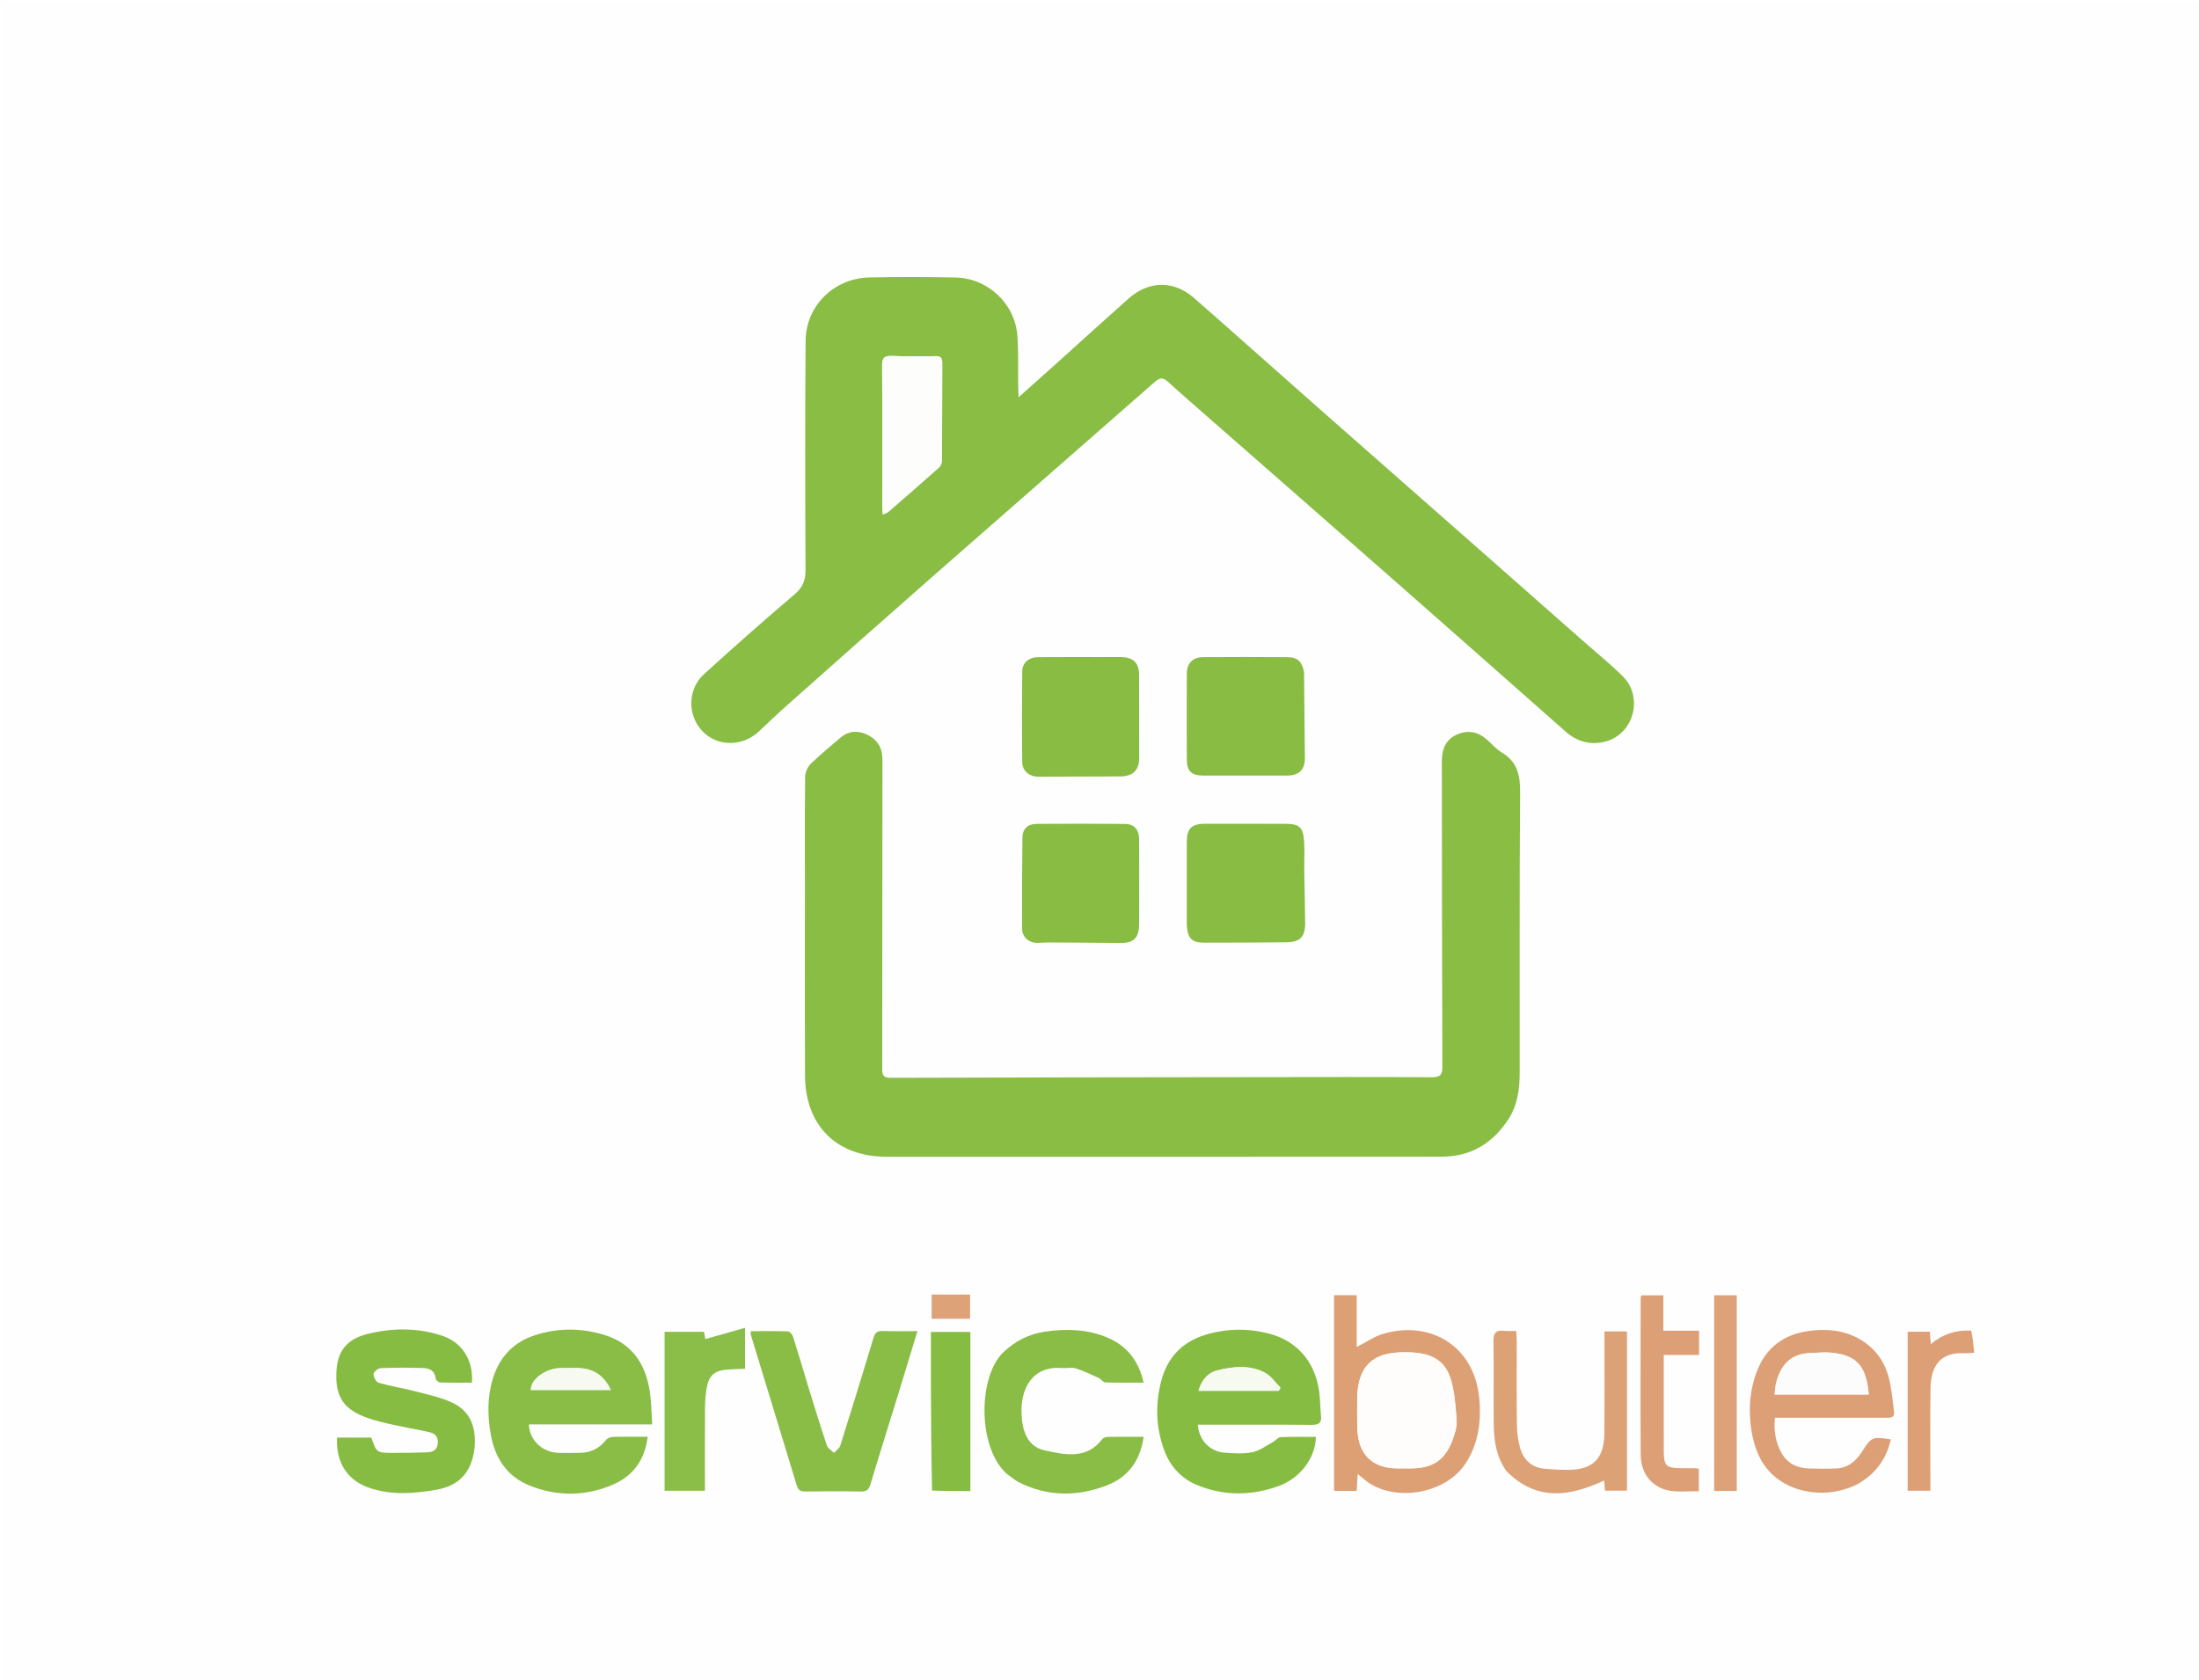
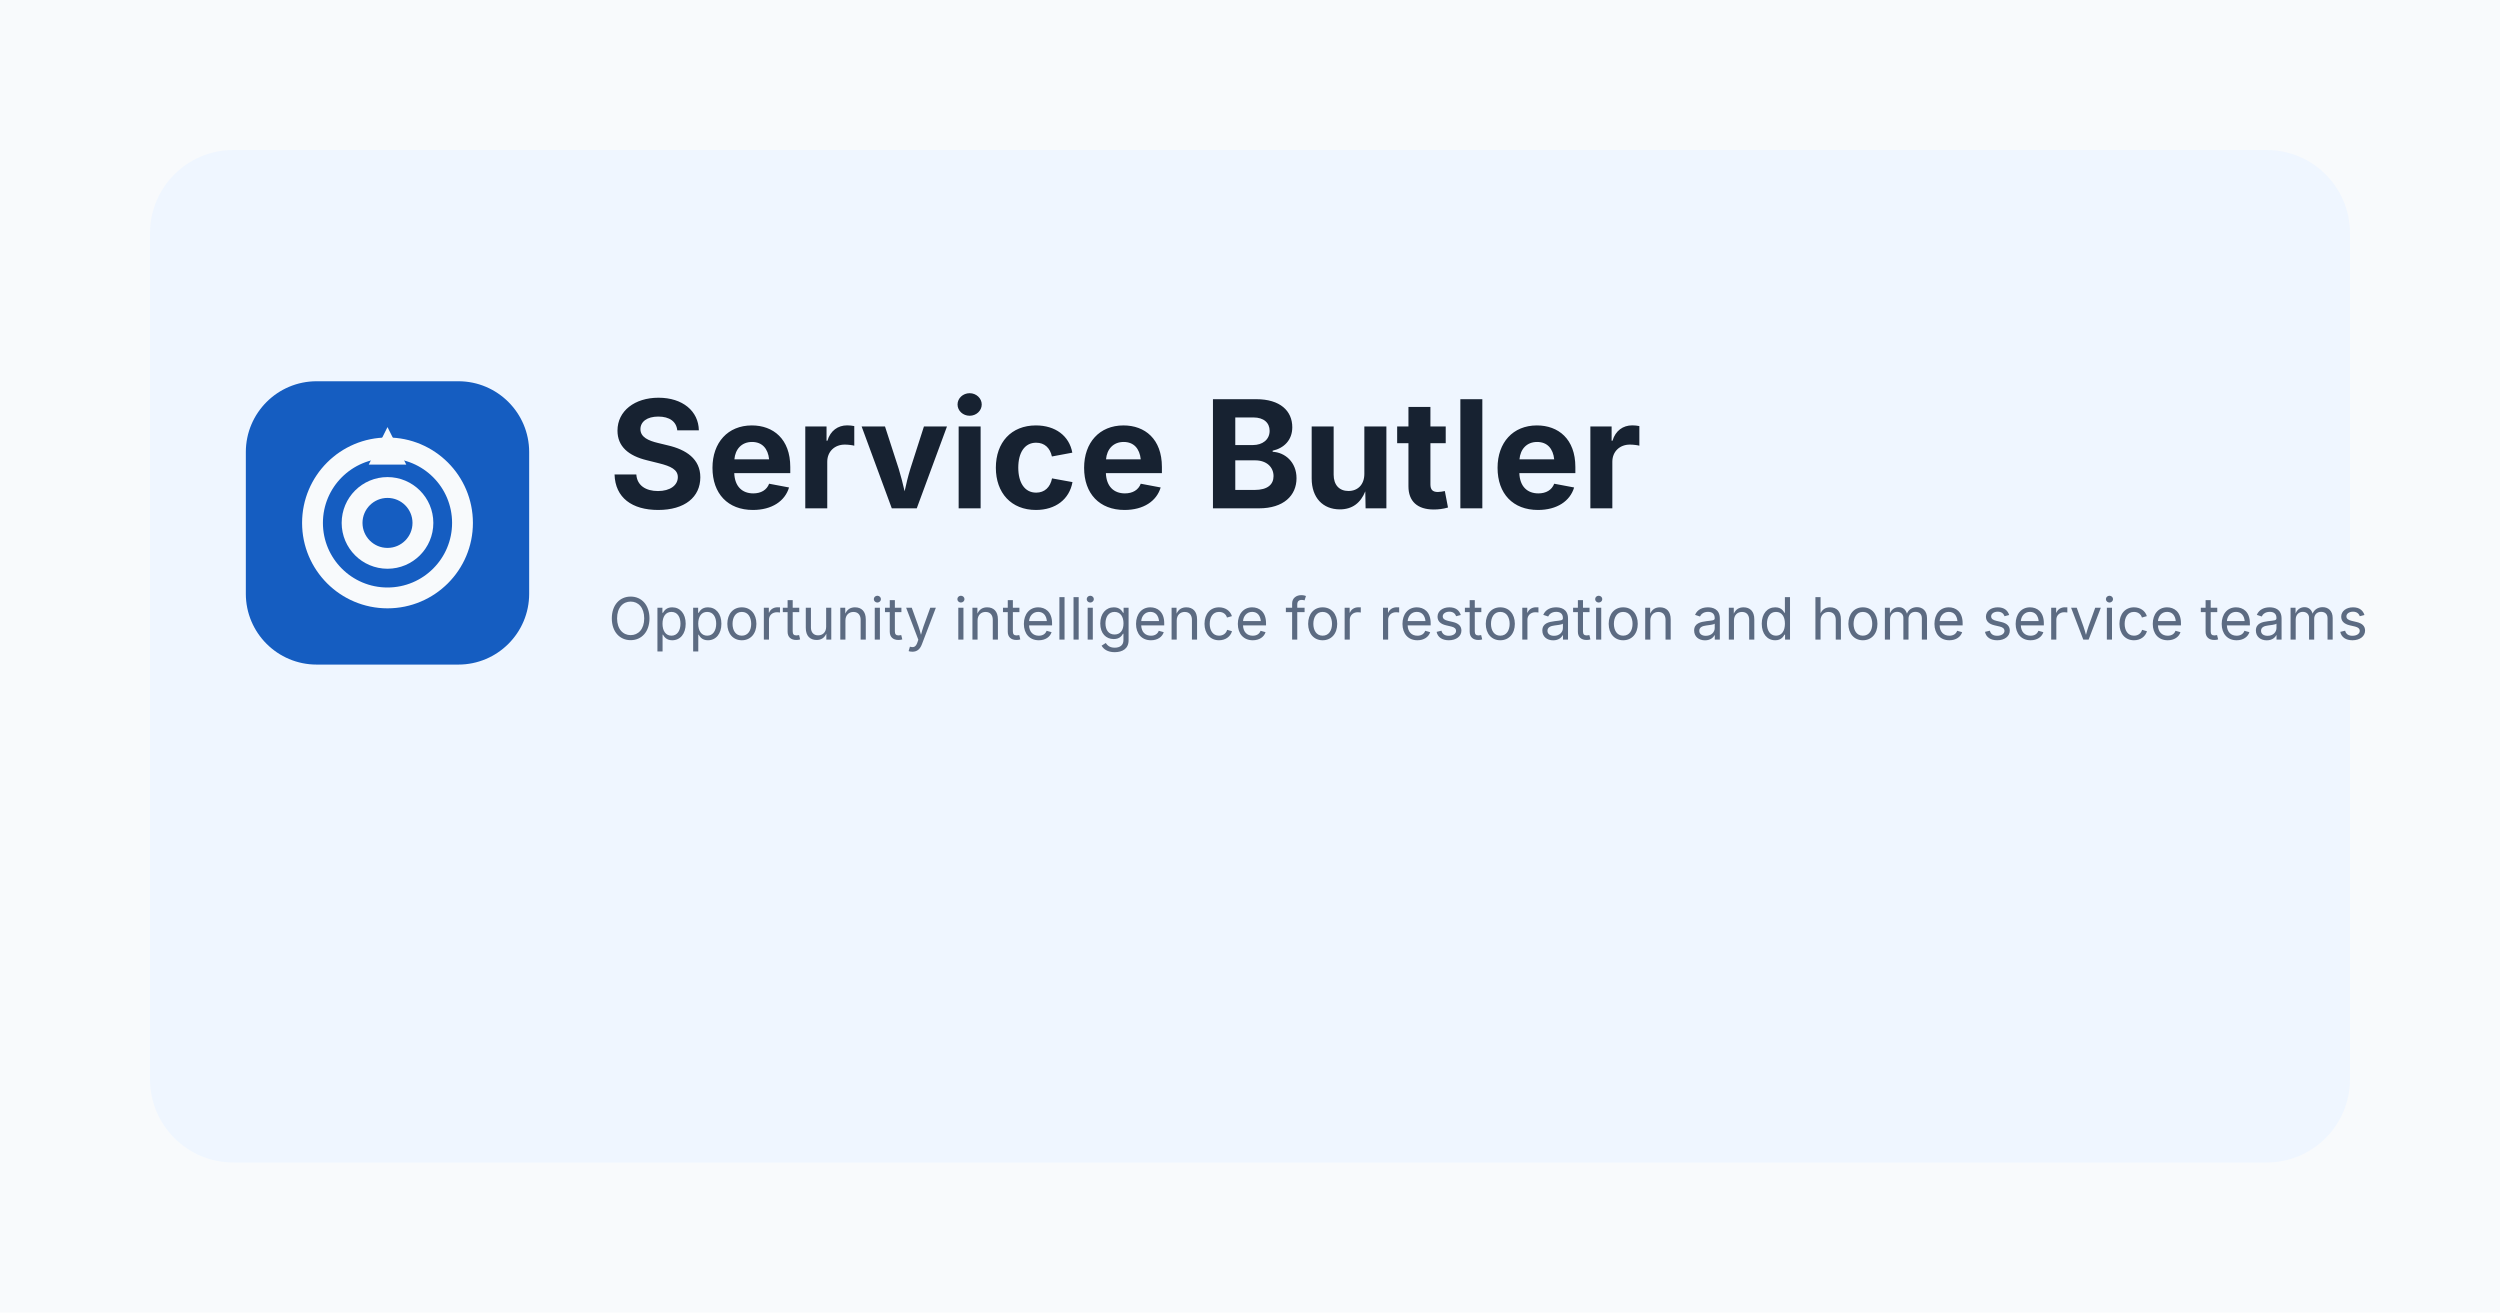
- <svg xmlns="http://www.w3.org/2000/svg" version="1.1" id="Layer_1" x="0px" y="0px" width="100%" viewBox="0 0 1228 938" enable-background="new 0 0 1228 938" xml:space="preserve">
-   <path fill="#FEFEFE" opacity="1" stroke="none" d=" M827,939   C551.365,939 276.23,939 1.048,939   C1.048,626.401 1.048,313.802 1.048,1.102   C410.218,1.102 819.437,1.102 1228.828,1.102   C1228.828,313.667 1228.828,626.333 1228.828,939   C1095.135,939 961.318,939 827,939  M884.838,358.669   C867.867,343.692 850.913,328.696 833.923,313.741   C801.681,285.361 769.395,257.031 737.175,228.628   C713.699,207.932 690.37,187.068 666.833,166.443   C655.446,156.465 641.517,156.677 630.187,166.758   C616.38,179.042 602.719,191.488 588.978,203.847   C582.603,209.581 576.189,215.273 568.862,221.814   C568.731,218.986 568.614,217.417 568.594,215.848   C568.473,206.522 568.797,197.169 568.18,187.877   C566.972,169.701 551.82,155.334 533.512,154.971   C517.523,154.655 501.518,154.632 485.53,154.944   C465.872,155.327 450.06,170.664 449.887,190.295   C449.511,232.936 449.644,275.583 449.839,318.226   C449.866,324.035 448.327,327.999 443.756,331.887   C426.636,346.446 409.796,361.347 393.156,376.456   C383.887,384.874 383.792,399.505 392.28,408.354   C400.627,417.057 414.57,417.106 423.759,408.493   C428.981,403.598 434.147,398.639 439.498,393.889   C466.389,370.025 493.257,346.134 520.274,322.413   C561.804,285.95 603.469,249.64 645,213.179   C647.701,210.807 649.53,210.734 652.189,213.155   C660.314,220.55 668.626,227.741 676.889,234.985   C711.436,265.276 746.025,295.518 780.535,325.852   C811.794,353.329 842.993,380.874 874.163,408.452   C880.831,414.351 888.47,416.36 896.883,414.008   C912.473,409.648 917.796,389.2 906.257,377.729   C899.656,371.167 892.378,365.288 884.838,358.669  M449.507,495.5   C449.505,530.49 449.393,565.48 449.535,600.469   C449.65,628.637 467.134,645.983 495.22,645.993   C575.529,646.02 655.838,645.988 736.147,645.975   C759.14,645.972 782.133,645.966 805.126,645.94   C821.321,645.922 833.404,638.591 842.21,625.235   C847.506,617.204 848.627,608.194 848.64,598.971   C848.714,546.987 848.45,495 848.899,443.02   C848.983,433.285 847.575,425.577 838.702,420.268   C835.473,418.336 832.951,415.242 830.039,412.757   C825.163,408.595 819.72,407.584 813.766,410.146   C807.856,412.69 805.497,417.553 805.216,423.665   C805.116,425.826 805.185,427.996 805.187,430.162   C805.248,485.312 805.263,540.462 805.463,595.611   C805.479,600.091 804.383,601.614 799.671,601.587   C767.686,601.403 735.699,601.489 703.713,601.527   C634.903,601.607 566.093,601.669 497.284,601.901   C492.738,601.916 492.661,599.76 492.666,596.394   C492.747,540.578 492.753,484.761 492.772,428.945   C492.773,426.779 492.833,424.607 492.689,422.449   C492.279,416.322 488.867,412.165 483.433,409.897   C478.536,407.852 473.652,408.242 469.413,411.904   C463.872,416.69 458.15,421.293 452.91,426.39   C451.135,428.117 449.657,431.095 449.627,433.52   C449.378,453.844 449.498,474.173 449.507,495.5  M322.378,811.356   C318.712,811.351 315.039,811.495 311.382,811.313   C302.698,810.882 295.573,804.065 295.349,795.459   C318.078,795.459 340.799,795.459 364.203,795.459   C363.765,788.927 363.751,783.091 362.918,777.374   C360.653,761.846 353.011,750.196 337.398,745.454   C324.556,741.554 311.51,741.457 298.627,745.676   C286.49,749.651 278.787,758.044 275.153,770.133   C272.125,780.206 272.204,790.473 274.011,800.77   C276.352,814.109 282.917,824.465 295.79,829.628   C311.305,835.851 327.202,835.615 342.412,829.024   C353.496,824.221 360.193,815.191 361.693,802.361   C354.926,802.361 348.607,802.266 342.294,802.438   C340.966,802.474 339.201,803.127 338.43,804.115   C334.55,809.086 329.576,811.469 322.378,811.356  M737.605,789.653   C737.408,786.502 737.238,783.349 737.008,780.2   C735.71,762.369 725.569,749.264 709.083,744.859   C697.131,741.665 685.072,741.815 673.149,745.416   C660.093,749.36 651.876,758.204 648.481,771.159   C645.081,784.136 645.471,797.23 650.146,809.91   C653.451,818.877 659.614,825.66 668.461,829.313   C683.373,835.47 698.606,835.346 713.742,829.994   C725.885,825.7 734.61,814.357 734.856,802.443   C728.262,802.443 721.655,802.293 715.066,802.566   C713.714,802.622 712.495,804.384 711.097,805.144   C707.276,807.22 703.585,810.094 699.486,810.953   C694.533,811.992 689.191,811.614 684.058,811.262   C675.659,810.686 669.534,804.343 668.924,795.628   C670.75,795.628 672.536,795.628 674.323,795.628   C693.647,795.628 712.973,795.527 732.296,795.711   C736.289,795.749 738.365,794.856 737.605,789.653  M265.004,808.309   C266.034,797.639 263.041,788.455 253.083,783.569   C246.629,780.402 239.301,778.919 232.264,777.068   C225.384,775.258 218.311,774.164 211.477,772.218   C210.072,771.818 208.557,769.024 208.577,767.351   C208.592,766.182 211.095,764.107 212.553,764.047   C220.495,763.722 228.464,763.705 236.409,763.988   C239.846,764.11 242.888,765.478 243.27,769.832   C243.343,770.667 244.874,772.006 245.769,772.036   C251.705,772.233 257.651,772.138 263.542,772.138   C264.476,759.921 258.232,749.743 247.185,746.029   C233.274,741.352 218.988,741.469 204.918,745.026   C193.904,747.811 188.761,754.385 187.968,764.553   C186.925,777.92 190.508,785.328 201.29,790.265   C206.062,792.449 211.299,793.752 216.441,794.962   C224.194,796.787 232.078,798.055 239.849,799.818   C243.041,800.542 244.934,802.532 244.435,806.34   C243.943,810.096 241.389,810.923 238.46,811.046   C232.311,811.302 226.15,811.333 219.994,811.358   C210.366,811.398 210.247,811.282 207.378,802.801   C200.938,802.801 194.553,802.801 188.211,802.801   C187.531,816.85 194.003,826.898 206.656,831.041   C218.826,835.025 231.261,834.155 243.632,831.961   C256.463,829.684 263.336,822.261 265.004,808.309  M662.746,517.195   C663.271,524.094 665.566,526.42 672.428,526.425   C687.755,526.437 703.083,526.342 718.41,526.214   C725.952,526.151 728.883,523.191 728.846,515.488   C728.799,506.004 728.489,496.522 728.36,487.038   C728.283,481.389 728.616,475.721 728.262,470.094   C727.741,461.812 725.697,460.075 717.437,460.051   C702.607,460.01 687.778,460.003 672.948,460.018   C665.415,460.025 662.755,462.682 662.74,470.275   C662.709,485.604 662.737,500.934 662.746,517.195  M728.205,374.944   C727.15,369.494 724.596,367.034 719.139,366.994   C703.311,366.877 687.482,366.868 671.654,366.978   C666.055,367.017 662.779,370.496 662.758,376.14   C662.697,392.135 662.686,408.131 662.76,424.126   C662.791,430.624 665.4,433.109 671.961,433.122   C687.621,433.151 703.281,433.137 718.942,433.101   C725.431,433.086 728.743,429.755 728.692,423.316   C728.568,407.494 728.404,391.672 728.205,374.944  M562.354,823.146   C564.51,824.678 566.516,826.509 568.849,827.694   C584.959,835.872 601.628,835.853 618.103,829.508   C629.939,824.949 636.795,815.701 638.641,802.384   C631.724,802.384 625.11,802.326 618.498,802.445   C617.453,802.464 616.043,802.993 615.441,803.777   C606.572,815.323 594.337,812.332 583.333,809.939   C573.346,807.767 570.772,798.458 570.451,789.122   C569.992,775.742 576.246,762.553 593.27,763.98   C595.751,764.188 598.453,763.42 600.722,764.143   C605.176,765.561 609.429,767.641 613.696,769.598   C614.984,770.188 616.022,771.977 617.214,772.017   C624.254,772.252 631.305,772.133 638.641,772.133   C635.875,759.933 629.379,751.623 618.493,747   C607.277,742.237 595.542,741.913 583.697,743.634   C574.774,744.931 567.167,748.749 560.442,755.028   C546.404,768.136 545.487,807.636 562.354,823.146  M636.177,499.5   C636.168,489.183 636.226,478.865 636.123,468.549   C636.071,463.345 633.331,460.183 628.324,460.132   C611.852,459.962 595.376,459.965 578.904,460.103   C573.872,460.146 571.017,462.906 570.956,467.846   C570.747,484.816 570.7,501.79 570.788,518.761   C570.812,523.383 574.766,526.673 579.37,526.552   C581.53,526.495 583.69,526.297 585.849,526.309   C599.157,526.382 612.466,526.459 625.773,526.613   C632.95,526.697 636.023,523.794 636.118,516.474   C636.187,511.15 636.16,505.825 636.177,499.5  M612.498,366.945   C601.519,366.951 590.54,366.907 579.561,366.988   C574.716,367.023 570.896,370.16 570.847,374.721   C570.667,391.686 570.661,408.655 570.835,425.62   C570.885,430.542 574.946,433.756 579.758,433.728   C595.038,433.638 610.319,433.603 625.599,433.596   C632.513,433.592 636.161,430.183 636.172,423.362   C636.197,407.892 636.189,392.421 636.125,376.951   C636.097,370.179 632.855,367.031 625.973,366.942   C621.815,366.889 617.656,366.939 612.498,366.945  M451.107,773.385   C448.36,764.338 445.678,755.271 442.787,746.27   C442.42,745.127 440.988,743.541 440.002,743.507   C433.102,743.266 426.19,743.379 419.383,743.379   C419.248,744.437 419.097,744.789 419.183,745.068   C427.791,773.292 436.441,801.502 445.003,829.74   C445.781,832.308 447.202,832.949 449.722,832.919   C460.052,832.795 470.388,832.739 480.715,832.943   C483.976,833.007 485.215,831.877 486.137,828.789   C491.225,811.756 496.61,794.813 501.846,777.824   C505.305,766.602 508.684,755.355 512.331,743.355   C505.387,743.355 499.114,743.508 492.855,743.29   C489.779,743.183 488.632,744.295 487.752,747.235   C481.747,767.306 475.542,787.317 469.231,807.294   C468.739,808.851 466.952,809.999 465.767,811.336   C464.407,810.02 462.337,808.942 461.8,807.348   C458.098,796.353 454.715,785.25 451.107,773.385  M744.997,806.5   C744.997,815.114 744.997,823.729 744.997,832.595   C749.483,832.595 753.381,832.595 757.629,832.595   C757.802,829.485 757.961,826.629 758.151,823.202   C759.474,824.222 760.294,824.75 760.991,825.408   C775.493,839.1 807.605,836.003 819.495,815.591   C825.765,804.826 827.215,793.22 826.096,781.001   C823.442,752.003 799.29,737.244 772.79,744.754   C767.595,746.226 762.926,749.552 757.629,752.216   C757.629,742.583 757.629,732.986 757.629,723.316   C753.263,723.316 749.355,723.316 744.997,723.316   C744.997,750.921 744.997,778.211 744.997,806.5  M1037.26,828.893   C1047.187,823.309 1053.407,815.036 1055.911,803.832   C1045.547,802.146 1045.016,802.469 1039.758,810.732   C1036.404,816.003 1031.884,819.828 1025.285,820.069   C1020.294,820.251 1015.287,820.22 1010.294,820.072   C1003.517,819.87 997.903,817.21 994.661,811.057   C991.603,805.253 990.414,798.961 991.193,791.739   C993.209,791.739 994.989,791.739 996.769,791.739   C1015.427,791.739 1034.085,791.738 1052.743,791.74   C1055.257,791.741 1058.219,792.164 1057.686,788.183   C1056.807,781.624 1056.356,774.912 1054.574,768.589   C1051.916,759.161 1046.195,751.875 1037.207,747.139   C1028.5,742.55 1019.24,742.042 1010.034,743.281   C996.422,745.113 986.31,752.344 981.202,765.573   C976.961,776.557 976.235,787.92 978.159,799.426   C979.693,808.594 982.905,817.067 989.961,823.616   C1001.646,834.462 1021.034,836.794 1037.26,828.893  M841.529,821.887   C858.282,838.636 876.71,835.654 895.812,826.792   C895.946,828.42 896.106,830.37 896.277,832.456   C900.505,832.456 904.529,832.456 908.58,832.456   C908.58,802.602 908.58,773.185 908.58,743.561   C904.358,743.561 900.452,743.561 895.994,743.561   C895.994,745.802 895.994,747.757 895.994,749.713   C895.994,766.544 896.096,783.376 895.961,800.206   C895.845,814.687 889.506,820.916 875.203,820.851   C871.055,820.833 866.9,820.581 862.764,820.243   C855.411,819.641 850.816,815.348 848.878,808.545   C847.712,804.452 847.142,800.066 847.087,795.801   C846.883,780.139 847.014,764.473 846.994,748.809   C846.992,747.062 846.828,745.316 846.723,743.257   C844.161,743.257 842.153,743.469 840.206,743.215   C835.455,742.595 833.895,744.331 833.992,749.254   C834.302,764.913 833.943,780.583 834.171,796.245   C834.3,805.123 835.748,813.805 841.529,821.887  M371.126,779.5   C371.126,797.096 371.126,814.693 371.126,832.515   C378.905,832.515 386.096,832.515 393.654,832.515   C393.654,817.035 393.582,801.91 393.701,786.786   C393.734,782.657 393.993,778.464 394.768,774.42   C395.985,768.071 399.317,765.381 405.728,764.885   C409.136,764.622 412.558,764.542 416.052,764.375   C416.052,756.907 416.052,749.989 416.052,741.511   C408.229,743.727 401.075,745.753 393.898,747.786   C393.745,746.975 393.424,745.271 393.135,743.731   C385.672,743.731 378.593,743.731 371.126,743.731   C371.126,755.574 371.126,767.037 371.126,779.5  M520.866,832.692   C527.793,832.692 534.72,832.692 541.891,832.692   C541.891,802.78 541.891,773.374 541.891,743.821   C534.508,743.821 527.332,743.821 519.849,743.821   C519.849,754.408 519.817,764.549 519.855,774.689   C519.929,793.824 520.043,812.96 520.866,832.692  M929.12,792.5   C929.12,780.745 929.12,768.989 929.12,756.665   C936.092,756.665 942.338,756.665 948.837,756.665   C948.837,752.014 948.837,747.946 948.837,743.129   C942.213,743.129 935.854,743.129 928.884,743.129   C928.884,736.01 928.884,729.623 928.884,723.363   C924.331,723.363 920.425,723.363 916.651,723.363   C916.413,724.032 916.21,724.336 916.21,724.641   C916.171,753.765 916.033,782.891 916.218,812.015   C916.257,818.057 917.998,823.894 922.945,828.114   C930.638,834.674 939.757,832.552 948.686,832.813   C948.686,828.237 948.686,824.214 948.686,820.311   C947.935,820.113 947.618,819.96 947.299,819.956   C944.137,819.917 940.976,819.916 937.814,819.877   C930.625,819.789 929.174,818.321 929.127,810.976   C929.09,805.151 929.12,799.325 929.12,792.5  M1100.353,742.952   C1092.127,742.673 1084.766,745.09 1078.224,750.614   C1078.028,747.94 1077.874,745.835 1077.718,743.713   C1073.337,743.713 1069.309,743.713 1065.299,743.713   C1065.299,773.556 1065.299,802.95 1065.299,832.48   C1069.637,832.48 1073.667,832.48 1078,832.48   C1078,830.257 1078,828.44 1078,826.623   C1078,809.478 1077.8,792.33 1078.07,775.189   C1078.253,763.582 1082.926,754.965 1097.066,755.71   C1098.636,755.793 1100.225,755.536 1102.498,755.394   C1102.041,750.903 1101.647,747.032 1100.353,742.952  M969.863,771.5   C969.863,755.418 969.863,739.336 969.863,723.334   C965.109,723.334 961.196,723.334 957.25,723.334   C957.25,759.936 957.25,796.163 957.25,832.611   C961.506,832.611 965.414,832.611 969.863,832.611   C969.863,812.392 969.863,792.446 969.863,771.5  M527.564,722.959   C525.144,722.959 522.724,722.959 520.266,722.959   C520.266,727.918 520.266,732.138 520.266,736.466   C527.644,736.466 534.673,736.466 541.728,736.466   C541.728,731.852 541.728,727.626 541.728,722.959   C537.108,722.959 532.825,722.959 527.564,722.959  z" />
-   <path fill="#89BD44" opacity="1" stroke="none" d=" M885.121,358.885   C892.378,365.288 899.656,371.167 906.257,377.729   C917.796,389.2 912.473,409.648 896.883,414.008   C888.47,416.36 880.831,414.351 874.163,408.452   C842.993,380.874 811.794,353.329 780.535,325.852   C746.025,295.518 711.436,265.276 676.889,234.985   C668.626,227.741 660.314,220.55 652.189,213.155   C649.53,210.734 647.701,210.807 645,213.179   C603.469,249.64 561.804,285.95 520.274,322.413   C493.257,346.134 466.389,370.025 439.498,393.889   C434.147,398.639 428.981,403.598 423.759,408.493   C414.57,417.106 400.627,417.057 392.28,408.354   C383.792,399.505 383.887,384.874 393.156,376.456   C409.796,361.347 426.636,346.446 443.756,331.887   C448.327,327.999 449.866,324.035 449.839,318.226   C449.644,275.583 449.511,232.936 449.887,190.295   C450.06,170.664 465.872,155.327 485.53,154.944   C501.518,154.632 517.523,154.655 533.512,154.971   C551.82,155.334 566.972,169.701 568.18,187.877   C568.797,197.169 568.473,206.522 568.594,215.848   C568.614,217.417 568.731,218.986 568.862,221.814   C576.189,215.273 582.603,209.581 588.978,203.847   C602.719,191.488 616.38,179.042 630.187,166.758   C641.517,156.677 655.446,156.465 666.833,166.443   C690.37,187.068 713.699,207.932 737.175,228.628   C769.395,257.031 801.681,285.361 833.923,313.741   C850.913,328.696 867.867,343.692 885.121,358.885  M521.334,198.926   C513.515,198.907 505.687,199.105 497.881,198.782   C493.653,198.607 492.587,200.076 492.611,204.165   C492.765,230.449 492.661,256.734 492.664,283.019   C492.664,284.273 492.868,285.527 493.021,287.28   C494.323,286.685 495.335,286.467 496.021,285.873   C505.572,277.602 515.117,269.323 524.537,260.903   C525.486,260.055 526.045,258.286 526.053,256.94   C526.155,238.807 526.081,220.673 526.178,202.541   C526.193,199.606 524.95,198.666 521.334,198.926  z" />
-   <path fill="#89BD44" opacity="1" stroke="none" d=" M449.507,495   C449.498,474.173 449.378,453.844 449.627,433.52   C449.657,431.095 451.135,428.117 452.91,426.39   C458.15,421.293 463.872,416.69 469.413,411.904   C473.652,408.242 478.536,407.852 483.433,409.897   C488.867,412.165 492.279,416.322 492.689,422.449   C492.833,424.607 492.773,426.779 492.772,428.945   C492.753,484.761 492.747,540.578 492.666,596.394   C492.661,599.76 492.738,601.916 497.284,601.901   C566.093,601.669 634.903,601.607 703.713,601.527   C735.699,601.489 767.686,601.403 799.671,601.587   C804.383,601.614 805.479,600.091 805.463,595.611   C805.263,540.462 805.248,485.312 805.187,430.162   C805.185,427.996 805.116,425.826 805.216,423.665   C805.497,417.553 807.856,412.69 813.766,410.146   C819.72,407.584 825.163,408.595 830.039,412.757   C832.951,415.242 835.473,418.336 838.702,420.268   C847.575,425.577 848.983,433.285 848.899,443.02   C848.45,495 848.714,546.987 848.64,598.971   C848.627,608.194 847.506,617.204 842.21,625.235   C833.404,638.591 821.321,645.922 805.126,645.94   C782.133,645.966 759.14,645.972 736.147,645.975   C655.838,645.988 575.529,646.02 495.22,645.993   C467.134,645.983 449.65,628.637 449.535,600.469   C449.393,565.48 449.505,530.49 449.507,495  z" />
-   <path fill="#89BD46" opacity="1" stroke="none" d=" M322.854,811.354   C329.576,811.469 334.55,809.086 338.43,804.115   C339.201,803.127 340.966,802.474 342.294,802.438   C348.607,802.266 354.926,802.361 361.693,802.361   C360.193,815.191 353.496,824.221 342.412,829.024   C327.202,835.615 311.305,835.851 295.79,829.628   C282.917,824.465 276.352,814.109 274.011,800.77   C272.204,790.473 272.125,780.206 275.153,770.133   C278.787,758.044 286.49,749.651 298.627,745.676   C311.51,741.457 324.556,741.554 337.398,745.454   C353.011,750.196 360.653,761.846 362.918,777.374   C363.751,783.091 363.765,788.927 364.203,795.459   C340.799,795.459 318.078,795.459 295.349,795.459   C295.573,804.065 302.698,810.882 311.382,811.313   C315.039,811.495 318.712,811.351 322.854,811.354  M321.379,763.978   C318.392,763.992 315.402,763.938 312.418,764.034   C305.966,764.242 296.707,769.136 296.41,776.212   C311.157,776.212 325.894,776.212 341.075,776.212   C337.129,767.784 330.985,763.925 321.379,763.978  z" />
-   <path fill="#87BC43" opacity="1" stroke="none" d=" M737.614,790.09   C738.365,794.856 736.289,795.749 732.296,795.711   C712.973,795.527 693.647,795.628 674.323,795.628   C672.536,795.628 670.75,795.628 668.924,795.628   C669.534,804.343 675.659,810.686 684.058,811.262   C689.191,811.614 694.533,811.992 699.486,810.953   C703.585,810.094 707.276,807.22 711.097,805.144   C712.495,804.384 713.714,802.622 715.066,802.566   C721.655,802.293 728.262,802.443 734.856,802.443   C734.61,814.357 725.885,825.7 713.742,829.994   C698.606,835.346 683.373,835.47 668.461,829.313   C659.614,825.66 653.451,818.877 650.146,809.91   C645.471,797.23 645.081,784.136 648.481,771.159   C651.876,758.204 660.093,749.36 673.149,745.416   C685.072,741.815 697.131,741.665 709.083,744.859   C725.569,749.264 735.71,762.369 737.008,780.2   C737.238,783.349 737.408,786.502 737.614,790.09  M705.403,776.676   C708.302,776.676 711.202,776.676 714.102,776.676   C714.429,776.102 714.756,775.527 715.084,774.953   C712.158,772.074 709.698,768.295 706.215,766.494   C697.688,762.085 688.375,763.127 679.492,765.384   C674.389,766.681 671.015,770.802 669.279,776.676   C681.295,776.676 692.864,776.676 705.403,776.676  z" />
-   <path fill="#87BC43" opacity="1" stroke="none" d=" M264.995,808.768   C263.336,822.261 256.463,829.684 243.632,831.961   C231.261,834.155 218.826,835.025 206.656,831.041   C194.003,826.898 187.531,816.85 188.211,802.801   C194.553,802.801 200.938,802.801 207.378,802.801   C210.247,811.282 210.366,811.398 219.994,811.358   C226.15,811.333 232.311,811.302 238.46,811.046   C241.389,810.923 243.943,810.096 244.435,806.34   C244.934,802.532 243.041,800.542 239.849,799.818   C232.078,798.055 224.194,796.787 216.441,794.962   C211.299,793.752 206.062,792.449 201.29,790.265   C190.508,785.328 186.925,777.92 187.968,764.553   C188.761,754.385 193.904,747.811 204.918,745.026   C218.988,741.469 233.274,741.352 247.185,746.029   C258.232,749.743 264.476,759.921 263.542,772.138   C257.651,772.138 251.705,772.233 245.769,772.036   C244.874,772.006 243.343,770.667 243.27,769.832   C242.888,765.478 239.846,764.11 236.409,763.988   C228.464,763.705 220.495,763.722 212.553,764.047   C211.095,764.107 208.592,766.182 208.577,767.351   C208.557,769.024 210.072,771.818 211.477,772.218   C218.311,774.164 225.384,775.258 232.264,777.068   C239.301,778.919 246.629,780.402 253.083,783.569   C263.041,788.455 266.034,797.639 264.995,808.768  z" />
-   <path fill="#89BC43" opacity="1" stroke="none" d=" M662.744,516.73   C662.737,500.934 662.709,485.604 662.74,470.275   C662.755,462.682 665.415,460.025 672.948,460.018   C687.778,460.003 702.607,460.01 717.437,460.051   C725.697,460.075 727.741,461.812 728.262,470.094   C728.616,475.721 728.283,481.389 728.36,487.038   C728.489,496.522 728.799,506.004 728.846,515.488   C728.883,523.191 725.952,526.151 718.41,526.214   C703.083,526.342 687.755,526.437 672.428,526.425   C665.566,526.42 663.271,524.094 662.744,516.73  z" />
-   <path fill="#89BC43" opacity="1" stroke="none" d=" M728.23,375.397   C728.404,391.672 728.568,407.494 728.692,423.316   C728.743,429.755 725.431,433.086 718.942,433.101   C703.281,433.137 687.621,433.151 671.961,433.122   C665.4,433.109 662.791,430.624 662.76,424.126   C662.686,408.131 662.697,392.135 662.758,376.14   C662.779,370.496 666.055,367.017 671.654,366.978   C687.482,366.868 703.311,366.877 719.139,366.994   C724.596,367.034 727.15,369.494 728.23,375.397  z" />
-   <path fill="#89BD46" opacity="1" stroke="none" d=" M562.064,822.939   C545.487,807.636 546.404,768.136 560.442,755.028   C567.167,748.749 574.774,744.931 583.697,743.634   C595.542,741.913 607.277,742.237 618.493,747   C629.379,751.623 635.875,759.933 638.641,772.133   C631.305,772.133 624.254,772.252 617.214,772.017   C616.022,771.977 614.984,770.188 613.696,769.598   C609.429,767.641 605.176,765.561 600.722,764.143   C598.453,763.42 595.751,764.188 593.27,763.98   C576.246,762.553 569.992,775.742 570.451,789.122   C570.772,798.458 573.346,807.767 583.333,809.939   C594.337,812.332 606.572,815.323 615.441,803.777   C616.043,802.993 617.453,802.464 618.498,802.445   C625.11,802.326 631.724,802.384 638.641,802.384   C636.795,815.701 629.939,824.949 618.103,829.508   C601.628,835.853 584.959,835.872 568.849,827.694   C566.516,826.509 564.51,824.678 562.064,822.939  z" />
-   <path fill="#88BC43" opacity="1" stroke="none" d=" M636.176,500   C636.16,505.825 636.187,511.15 636.118,516.474   C636.023,523.794 632.95,526.697 625.773,526.613   C612.466,526.459 599.157,526.382 585.849,526.309   C583.69,526.297 581.53,526.495 579.37,526.552   C574.766,526.673 570.812,523.383 570.788,518.761   C570.7,501.79 570.747,484.816 570.956,467.846   C571.017,462.906 573.872,460.146 578.904,460.103   C595.376,459.965 611.852,459.962 628.324,460.132   C633.331,460.183 636.071,463.345 636.123,468.549   C636.226,478.865 636.168,489.183 636.176,500  z" />
-   <path fill="#88BC43" opacity="1" stroke="none" d=" M612.998,366.944   C617.656,366.939 621.815,366.889 625.973,366.942   C632.855,367.031 636.097,370.179 636.125,376.951   C636.189,392.421 636.197,407.892 636.172,423.362   C636.161,430.183 632.513,433.592 625.599,433.596   C610.319,433.603 595.038,433.638 579.758,433.728   C574.946,433.756 570.885,430.542 570.835,425.62   C570.661,408.655 570.667,391.686 570.847,374.721   C570.896,370.16 574.716,367.023 579.561,366.988   C590.54,366.907 601.519,366.951 612.998,366.944  z" />
-   <path fill="#8ABD46" opacity="1" stroke="none" d=" M451.168,773.783   C454.715,785.25 458.098,796.353 461.8,807.348   C462.337,808.942 464.407,810.02 465.767,811.336   C466.952,809.999 468.739,808.851 469.231,807.294   C475.542,787.317 481.747,767.306 487.752,747.235   C488.632,744.295 489.779,743.183 492.855,743.29   C499.114,743.508 505.387,743.355 512.331,743.355   C508.684,755.355 505.305,766.602 501.846,777.824   C496.61,794.813 491.225,811.756 486.137,828.789   C485.215,831.877 483.976,833.007 480.715,832.943   C470.388,832.739 460.052,832.795 449.722,832.919   C447.202,832.949 445.781,832.308 445.003,829.74   C436.441,801.502 427.791,773.292 419.183,745.068   C419.097,744.789 419.248,744.437 419.383,743.379   C426.19,743.379 433.102,743.266 440.002,743.507   C440.988,743.541 442.42,745.127 442.787,746.27   C445.678,755.271 448.36,764.338 451.168,773.783  z" />
-   <path fill="#DDA075" opacity="1" stroke="none" d=" M744.997,806   C744.997,778.211 744.997,750.921 744.997,723.316   C749.355,723.316 753.263,723.316 757.629,723.316   C757.629,732.986 757.629,742.583 757.629,752.216   C762.926,749.552 767.595,746.226 772.79,744.754   C799.29,737.244 823.442,752.003 826.096,781.001   C827.215,793.22 825.765,804.826 819.495,815.591   C807.605,836.003 775.493,839.1 760.991,825.408   C760.294,824.75 759.474,824.222 758.151,823.202   C757.961,826.629 757.802,829.485 757.629,832.595   C753.381,832.595 749.483,832.595 744.997,832.595   C744.997,823.729 744.997,815.114 744.997,806  M757.904,780.61   C757.938,786.596 757.778,792.59 758.043,798.565   C758.658,812.384 766.595,819.942 780.27,819.999   C782.765,820.01 785.259,820.003 787.753,820   C800.141,819.987 807.036,815.41 811.231,803.914   C812.469,800.521 813.673,796.742 813.411,793.251   C812.811,785.25 812.405,776.949 809.909,769.439   C805.663,756.67 794.61,754.934 782.736,755.191   C766.309,755.547 758.363,763.166 757.904,780.61  z" />
-   <path fill="#DDA076" opacity="1" stroke="none" d=" M1036.915,829.043   C1021.034,836.794 1001.646,834.462 989.961,823.616   C982.905,817.067 979.693,808.594 978.159,799.426   C976.235,787.92 976.961,776.557 981.202,765.573   C986.31,752.344 996.422,745.113 1010.034,743.281   C1019.24,742.042 1028.5,742.55 1037.207,747.139   C1046.195,751.875 1051.916,759.161 1054.574,768.589   C1056.356,774.912 1056.807,781.624 1057.686,788.183   C1058.219,792.164 1055.257,791.741 1052.743,791.74   C1034.085,791.738 1015.427,791.739 996.769,791.739   C994.989,791.739 993.209,791.739 991.193,791.739   C990.414,798.961 991.603,805.253 994.661,811.057   C997.903,817.21 1003.517,819.87 1010.294,820.072   C1015.287,820.22 1020.294,820.251 1025.285,820.069   C1031.884,819.828 1036.404,816.003 1039.758,810.732   C1045.016,802.469 1045.547,802.146 1055.911,803.832   C1053.407,815.036 1047.187,823.309 1036.915,829.043  M991.597,773.276   C991.413,775.025 991.228,776.774 991.019,778.763   C1008.876,778.763 1026.209,778.763 1043.571,778.763   C1042.202,762.941 1036.923,756.91 1022.892,755.424   C1018.97,755.008 1014.949,755.487 1010.975,755.611   C999.946,755.954 994.216,762.31 991.597,773.276  z" />
-   <path fill="#DDA176" opacity="1" stroke="none" d=" M841.29,821.616   C835.748,813.805 834.3,805.123 834.171,796.245   C833.943,780.583 834.302,764.913 833.992,749.254   C833.895,744.331 835.455,742.595 840.206,743.215   C842.153,743.469 844.161,743.257 846.723,743.257   C846.828,745.316 846.992,747.062 846.994,748.809   C847.014,764.473 846.883,780.139 847.087,795.801   C847.142,800.066 847.712,804.452 848.878,808.545   C850.816,815.348 855.411,819.641 862.764,820.243   C866.9,820.581 871.055,820.833 875.203,820.851   C889.506,820.916 895.845,814.687 895.961,800.206   C896.096,783.376 895.994,766.544 895.994,749.713   C895.994,747.757 895.994,745.802 895.994,743.561   C900.452,743.561 904.358,743.561 908.58,743.561   C908.58,773.185 908.58,802.602 908.58,832.456   C904.529,832.456 900.505,832.456 896.277,832.456   C896.106,830.37 895.946,828.42 895.812,826.792   C876.71,835.654 858.282,838.636 841.29,821.616  z" />
-   <path fill="#8BBE48" opacity="1" stroke="none" d=" M371.126,779   C371.126,767.037 371.126,755.574 371.126,743.731   C378.593,743.731 385.672,743.731 393.135,743.731   C393.424,745.271 393.745,746.975 393.898,747.786   C401.075,745.753 408.229,743.727 416.052,741.511   C416.052,749.989 416.052,756.907 416.052,764.375   C412.558,764.542 409.136,764.622 405.728,764.885   C399.317,765.381 395.985,768.071 394.768,774.42   C393.993,778.464 393.734,782.657 393.701,786.786   C393.582,801.91 393.654,817.035 393.654,832.515   C386.096,832.515 378.905,832.515 371.126,832.515   C371.126,814.693 371.126,797.096 371.126,779  z" />
-   <path fill="#87BC43" opacity="1" stroke="none" d=" M520.503,832.393   C520.043,812.96 519.929,793.824 519.855,774.689   C519.817,764.549 519.849,754.408 519.849,743.821   C527.332,743.821 534.508,743.821 541.891,743.821   C541.891,773.374 541.891,802.78 541.891,832.692   C534.72,832.692 527.793,832.692 520.503,832.393  z" />
-   <path fill="#DDA076" opacity="1" stroke="none" d=" M929.12,793   C929.12,799.325 929.09,805.151 929.127,810.976   C929.174,818.321 930.625,819.789 937.814,819.877   C940.976,819.916 944.137,819.917 947.299,819.956   C947.618,819.96 947.935,820.113 948.686,820.311   C948.686,824.214 948.686,828.237 948.686,832.813   C939.757,832.552 930.638,834.674 922.945,828.114   C917.998,823.894 916.257,818.057 916.218,812.015   C916.033,782.891 916.171,753.765 916.21,724.641   C916.21,724.336 916.413,724.032 916.651,723.363   C920.425,723.363 924.331,723.363 928.884,723.363   C928.884,729.623 928.884,736.01 928.884,743.129   C935.854,743.129 942.213,743.129 948.837,743.129   C948.837,747.946 948.837,752.014 948.837,756.665   C942.338,756.665 936.092,756.665 929.12,756.665   C929.12,768.989 929.12,780.745 929.12,793  z" />
-   <path fill="#DD9F75" opacity="1" stroke="none" d=" M1100.803,743.057   C1101.647,747.032 1102.041,750.903 1102.498,755.394   C1100.225,755.536 1098.636,755.793 1097.066,755.71   C1082.926,754.965 1078.253,763.582 1078.07,775.189   C1077.8,792.33 1078,809.478 1078,826.623   C1078,828.44 1078,830.257 1078,832.48   C1073.667,832.48 1069.637,832.48 1065.299,832.48   C1065.299,802.95 1065.299,773.556 1065.299,743.713   C1069.309,743.713 1073.337,743.713 1077.718,743.713   C1077.874,745.835 1078.028,747.94 1078.224,750.614   C1084.766,745.09 1092.127,742.673 1100.803,743.057  z" />
-   <path fill="#DEA278" opacity="1" stroke="none" d=" M969.863,772   C969.863,792.446 969.863,812.392 969.863,832.611   C965.414,832.611 961.506,832.611 957.25,832.611   C957.25,796.163 957.25,759.936 957.25,723.334   C961.196,723.334 965.109,723.334 969.863,723.334   C969.863,739.336 969.863,755.418 969.863,772  z" />
-   <path fill="#DEA278" opacity="1" stroke="none" d=" M528.053,722.959   C532.825,722.959 537.108,722.959 541.728,722.959   C541.728,727.626 541.728,731.852 541.728,736.466   C534.673,736.466 527.644,736.466 520.266,736.466   C520.266,732.138 520.266,727.918 520.266,722.959   C522.724,722.959 525.144,722.959 528.053,722.959  z" />
-   <path fill="#FDFDFC" opacity="1" stroke="none" d=" M521.812,198.927   C524.95,198.666 526.193,199.606 526.178,202.541   C526.081,220.673 526.155,238.807 526.053,256.94   C526.045,258.286 525.486,260.055 524.537,260.903   C515.117,269.323 505.572,277.602 496.021,285.873   C495.335,286.467 494.323,286.685 493.021,287.28   C492.868,285.527 492.664,284.273 492.664,283.019   C492.661,256.734 492.765,230.449 492.611,204.165   C492.587,200.076 493.653,198.607 497.881,198.782   C505.687,199.105 513.515,198.907 521.812,198.927  z" />
-   <path fill="#F6FAF1" opacity="1" stroke="none" d=" M321.851,763.978   C330.985,763.925 337.129,767.784 341.075,776.212   C325.894,776.212 311.157,776.212 296.41,776.212   C296.707,769.136 305.966,764.242 312.418,764.034   C315.402,763.938 318.392,763.992 321.851,763.978  z" />
-   <path fill="#F6FAF1" opacity="1" stroke="none" d=" M704.918,776.676   C692.864,776.676 681.295,776.676 669.279,776.676   C671.015,770.802 674.389,766.681 679.492,765.384   C688.375,763.127 697.688,762.085 706.215,766.494   C709.698,768.295 712.158,772.074 715.084,774.953   C714.756,775.527 714.429,776.102 714.102,776.676   C711.202,776.676 708.302,776.676 704.918,776.676  z" />
-   <path fill="#FEFDFC" opacity="1" stroke="none" d=" M757.937,780.131   C758.363,763.166 766.309,755.547 782.736,755.191   C794.61,754.934 805.663,756.67 809.909,769.439   C812.405,776.949 812.811,785.25 813.411,793.251   C813.673,796.742 812.469,800.521 811.231,803.914   C807.036,815.41 800.141,819.987 787.753,820   C785.259,820.003 782.765,820.01 780.27,819.999   C766.595,819.942 758.658,812.384 758.043,798.565   C757.778,792.59 757.938,786.596 757.937,780.131  z" />
-   <path fill="#FDFCFC" opacity="1" stroke="none" d=" M991.744,772.888   C994.216,762.31 999.946,755.954 1010.975,755.611   C1014.949,755.487 1018.97,755.008 1022.892,755.424   C1036.923,756.91 1042.202,762.941 1043.571,778.763   C1026.209,778.763 1008.876,778.763 991.019,778.763   C991.228,776.774 991.413,775.025 991.744,772.888  z" />
+ <svg xmlns="http://www.w3.org/2000/svg" width="1200" height="630" viewBox="0 0 1200 630" fill="none">
+   <rect width="1200" height="630" fill="#F8FAFC" />
+   <rect x="72" y="72" width="1056" height="486" rx="40" fill="#EFF6FF" />
+   <rect x="118" y="183" width="136" height="136" rx="34" fill="#155DC1" />
+   <circle cx="186" cy="251" r="36" stroke="#F8FAFC" stroke-width="10" />
+   <circle cx="186" cy="251" r="17" stroke="#F8FAFC" stroke-width="10" />
+   <path d="M186 205L195 223H177L186 205Z" fill="#F8FAFC" />
+   <text x="292" y="244" fill="#172231" font-family="DM Sans, Inter, Arial, sans-serif" font-size="72" font-weight="700">Service Butler</text>
+   <text x="292" y="307" fill="#5C6B82" font-family="Inter, Arial, sans-serif" font-size="28">Opportunity intelligence for restoration and home service teams</text>
</svg>
